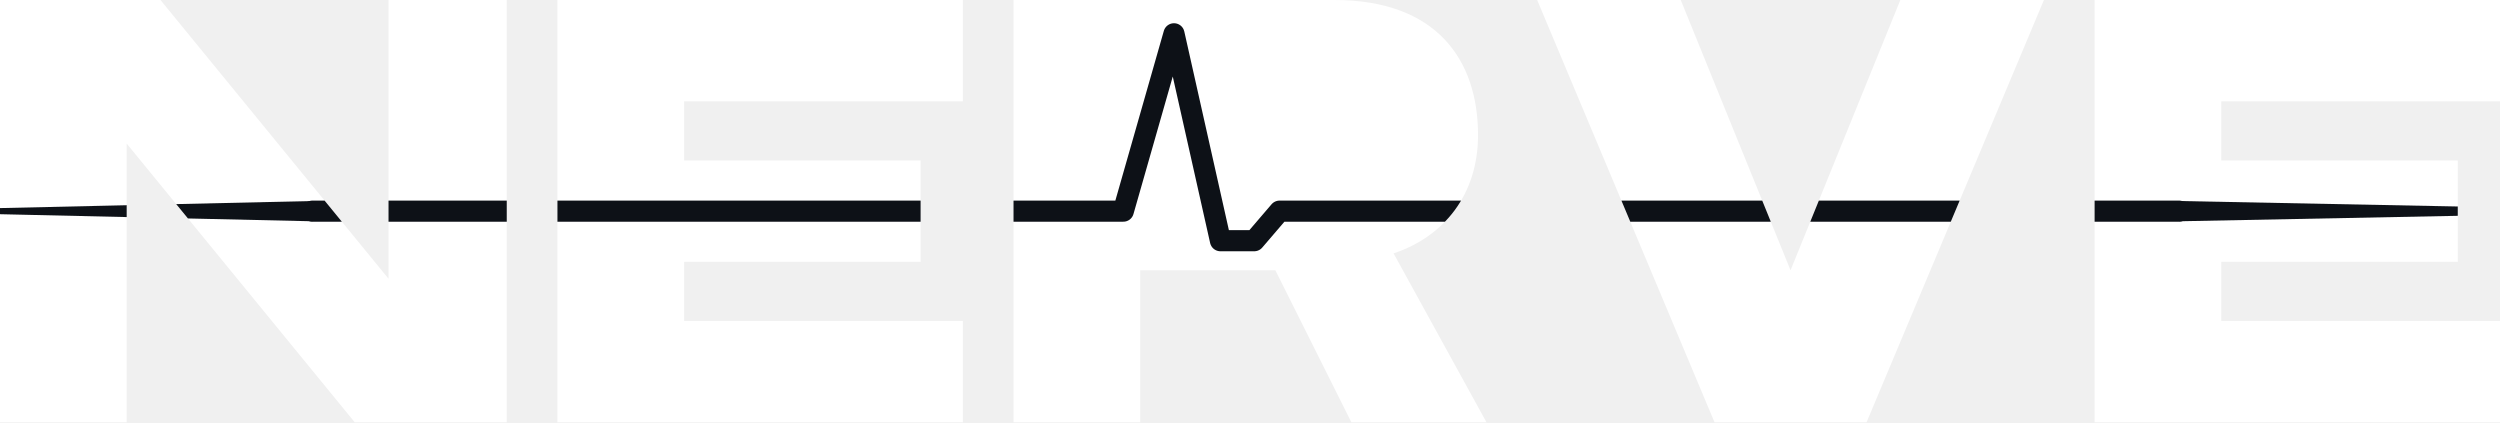
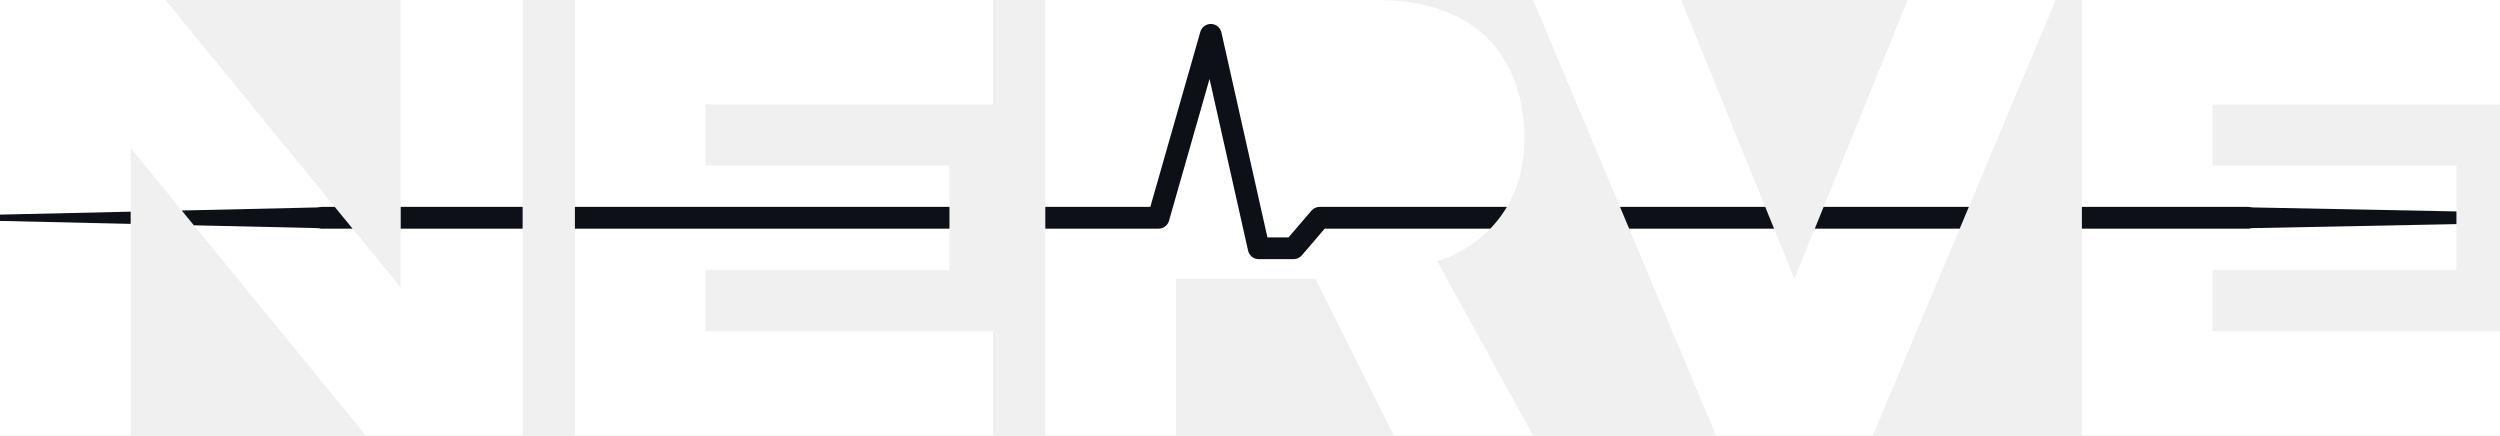
- <svg xmlns="http://www.w3.org/2000/svg" viewBox="44 100 592 100" width="592" height="100" role="img" aria-label="Nerve">
+ <svg xmlns="http://www.w3.org/2000/svg" viewBox="44 100 574 100" width="574" height="100" role="img" aria-label="Nerve">
  <defs>
    <clipPath id="nerve-letters-white">
      <path d="M44 200 V100 H82 L136 166 V100 H164 V200 H128 L74 134 V200 Z" />
      <path d="M176 100 H272 V124 H206 V138 H262 V162 H206 V176 H272 V200 H176 Z" />
      <path d="M284 200 V100 H360 C384 100 394 114 394 132 C394 146 386 156 374 160 L396 200 H364 L346 164 H314 V200 Z" />
-       <path d="M408 100 H442 L468 164 L494 100 H528 L486 200 H450 Z" />
-       <path d="M540 100 H636 V124 H570 V138 H626 V162 H570 V176 H636 V200 H540 Z" />
+       <path d="M396 100 H430 L456 164 L482 100 H516 L474 200 H438 Z" />
+       <path d="M522 100 H618 V124 H552 V138 H608 V162 H552 V176 H618 V200 H522 Z" />
    </clipPath>
  </defs>
  <g fill="#ffffff">
    <path d="M44 200 V100 H82 L136 166 V100 H164 V200 H128 L74 134 V200 Z" />
    <path d="M176 100 H272 V124 H206 V138 H262 V162 H206 V176 H272 V200 H176 Z" />
    <path d="M284 200 V100 H360 C384 100 394 114 394 132 C394 146 386 156 374 160 L396 200 H364 L346 164 H314 V200 Z" />
-     <path d="M408 100 H442 L468 164 L494 100 H528 L486 200 H450 Z" />
-     <path d="M540 100 H636 V124 H570 V138 H626 V162 H570 V176 H636 V200 H540 Z" />
+     <path d="M396 100 H430 L456 164 L482 100 H516 L474 200 H438 Z" />
+     <path d="M522 100 H618 V124 H552 V138 H608 V162 H552 V176 H618 V200 H522 Z" />
  </g>
  <g clip-path="url(#nerve-letters-white)" fill="#0d1117">
    <path d="M118 150 H300 L310 150 L322 108 L333 157 L341 157 L347 150 H560" fill="none" stroke="#0d1117" stroke-width="5" stroke-linejoin="round" stroke-linecap="round" />
    <path d="M12 150 L118 147.6 L118 152.4 Z" />
    <path d="M560 147.6 L672 149.8 L672 150.2 L560 152.4 Z" />
  </g>
</svg>
